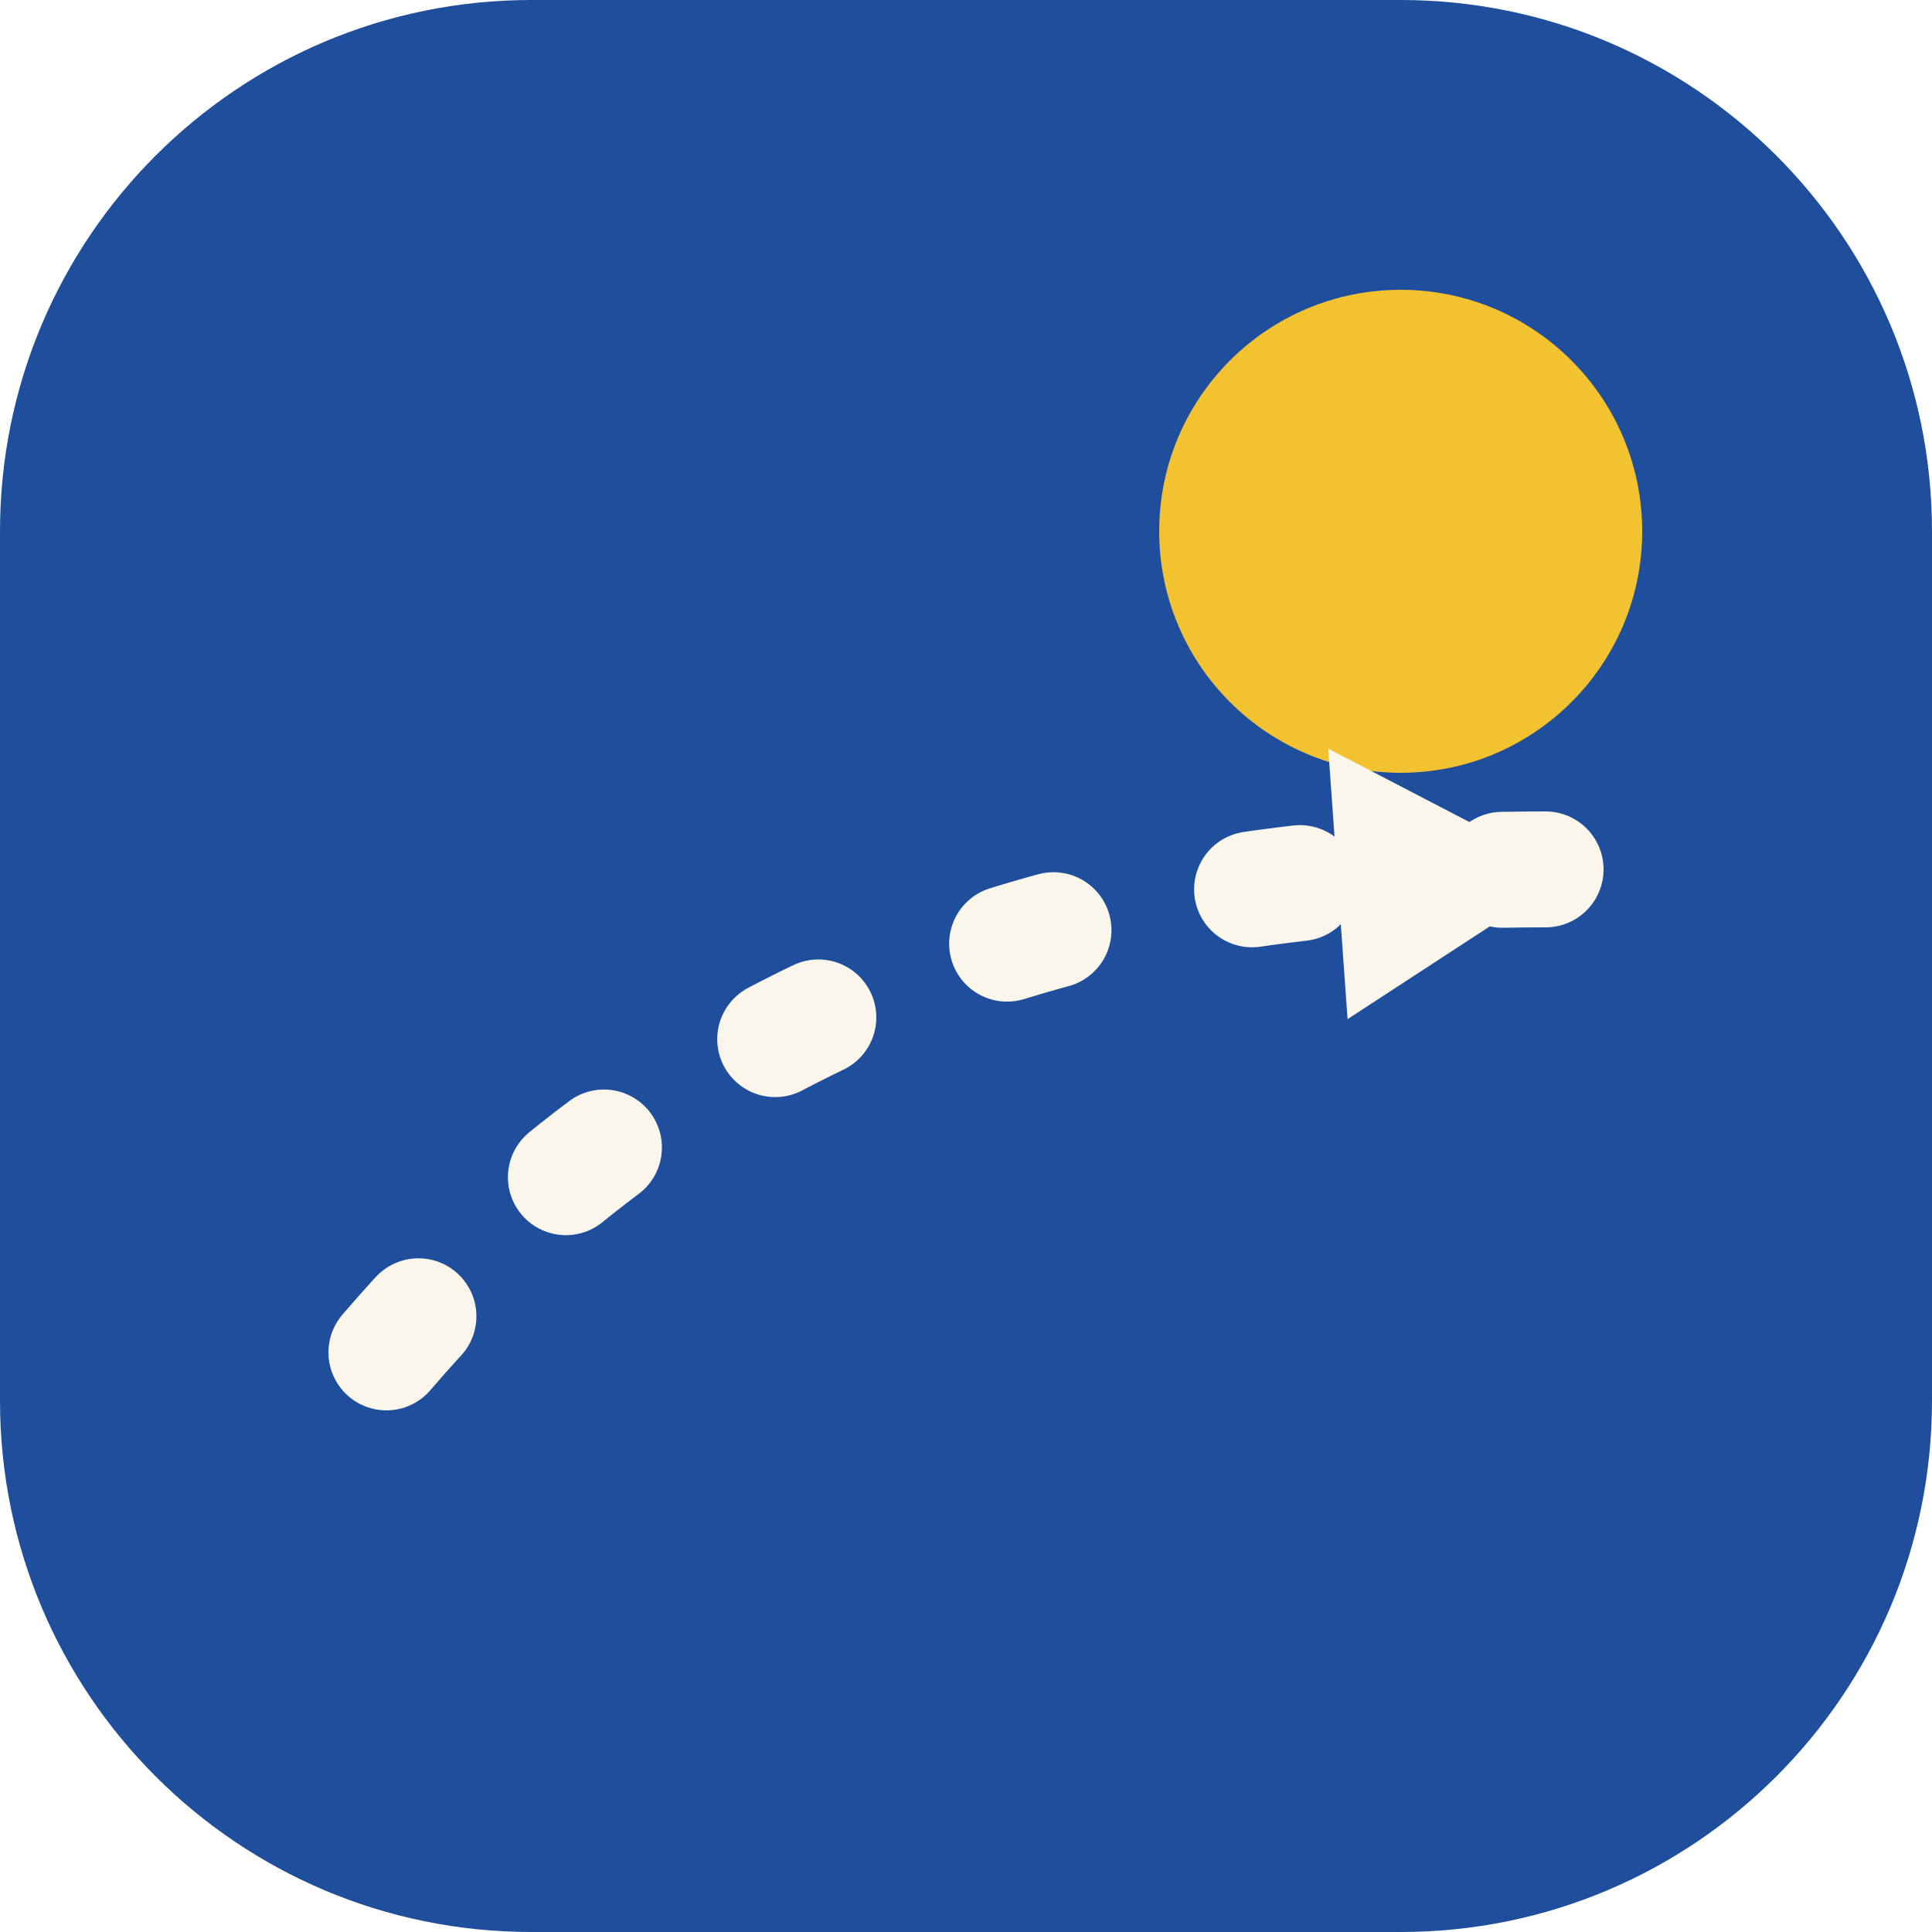
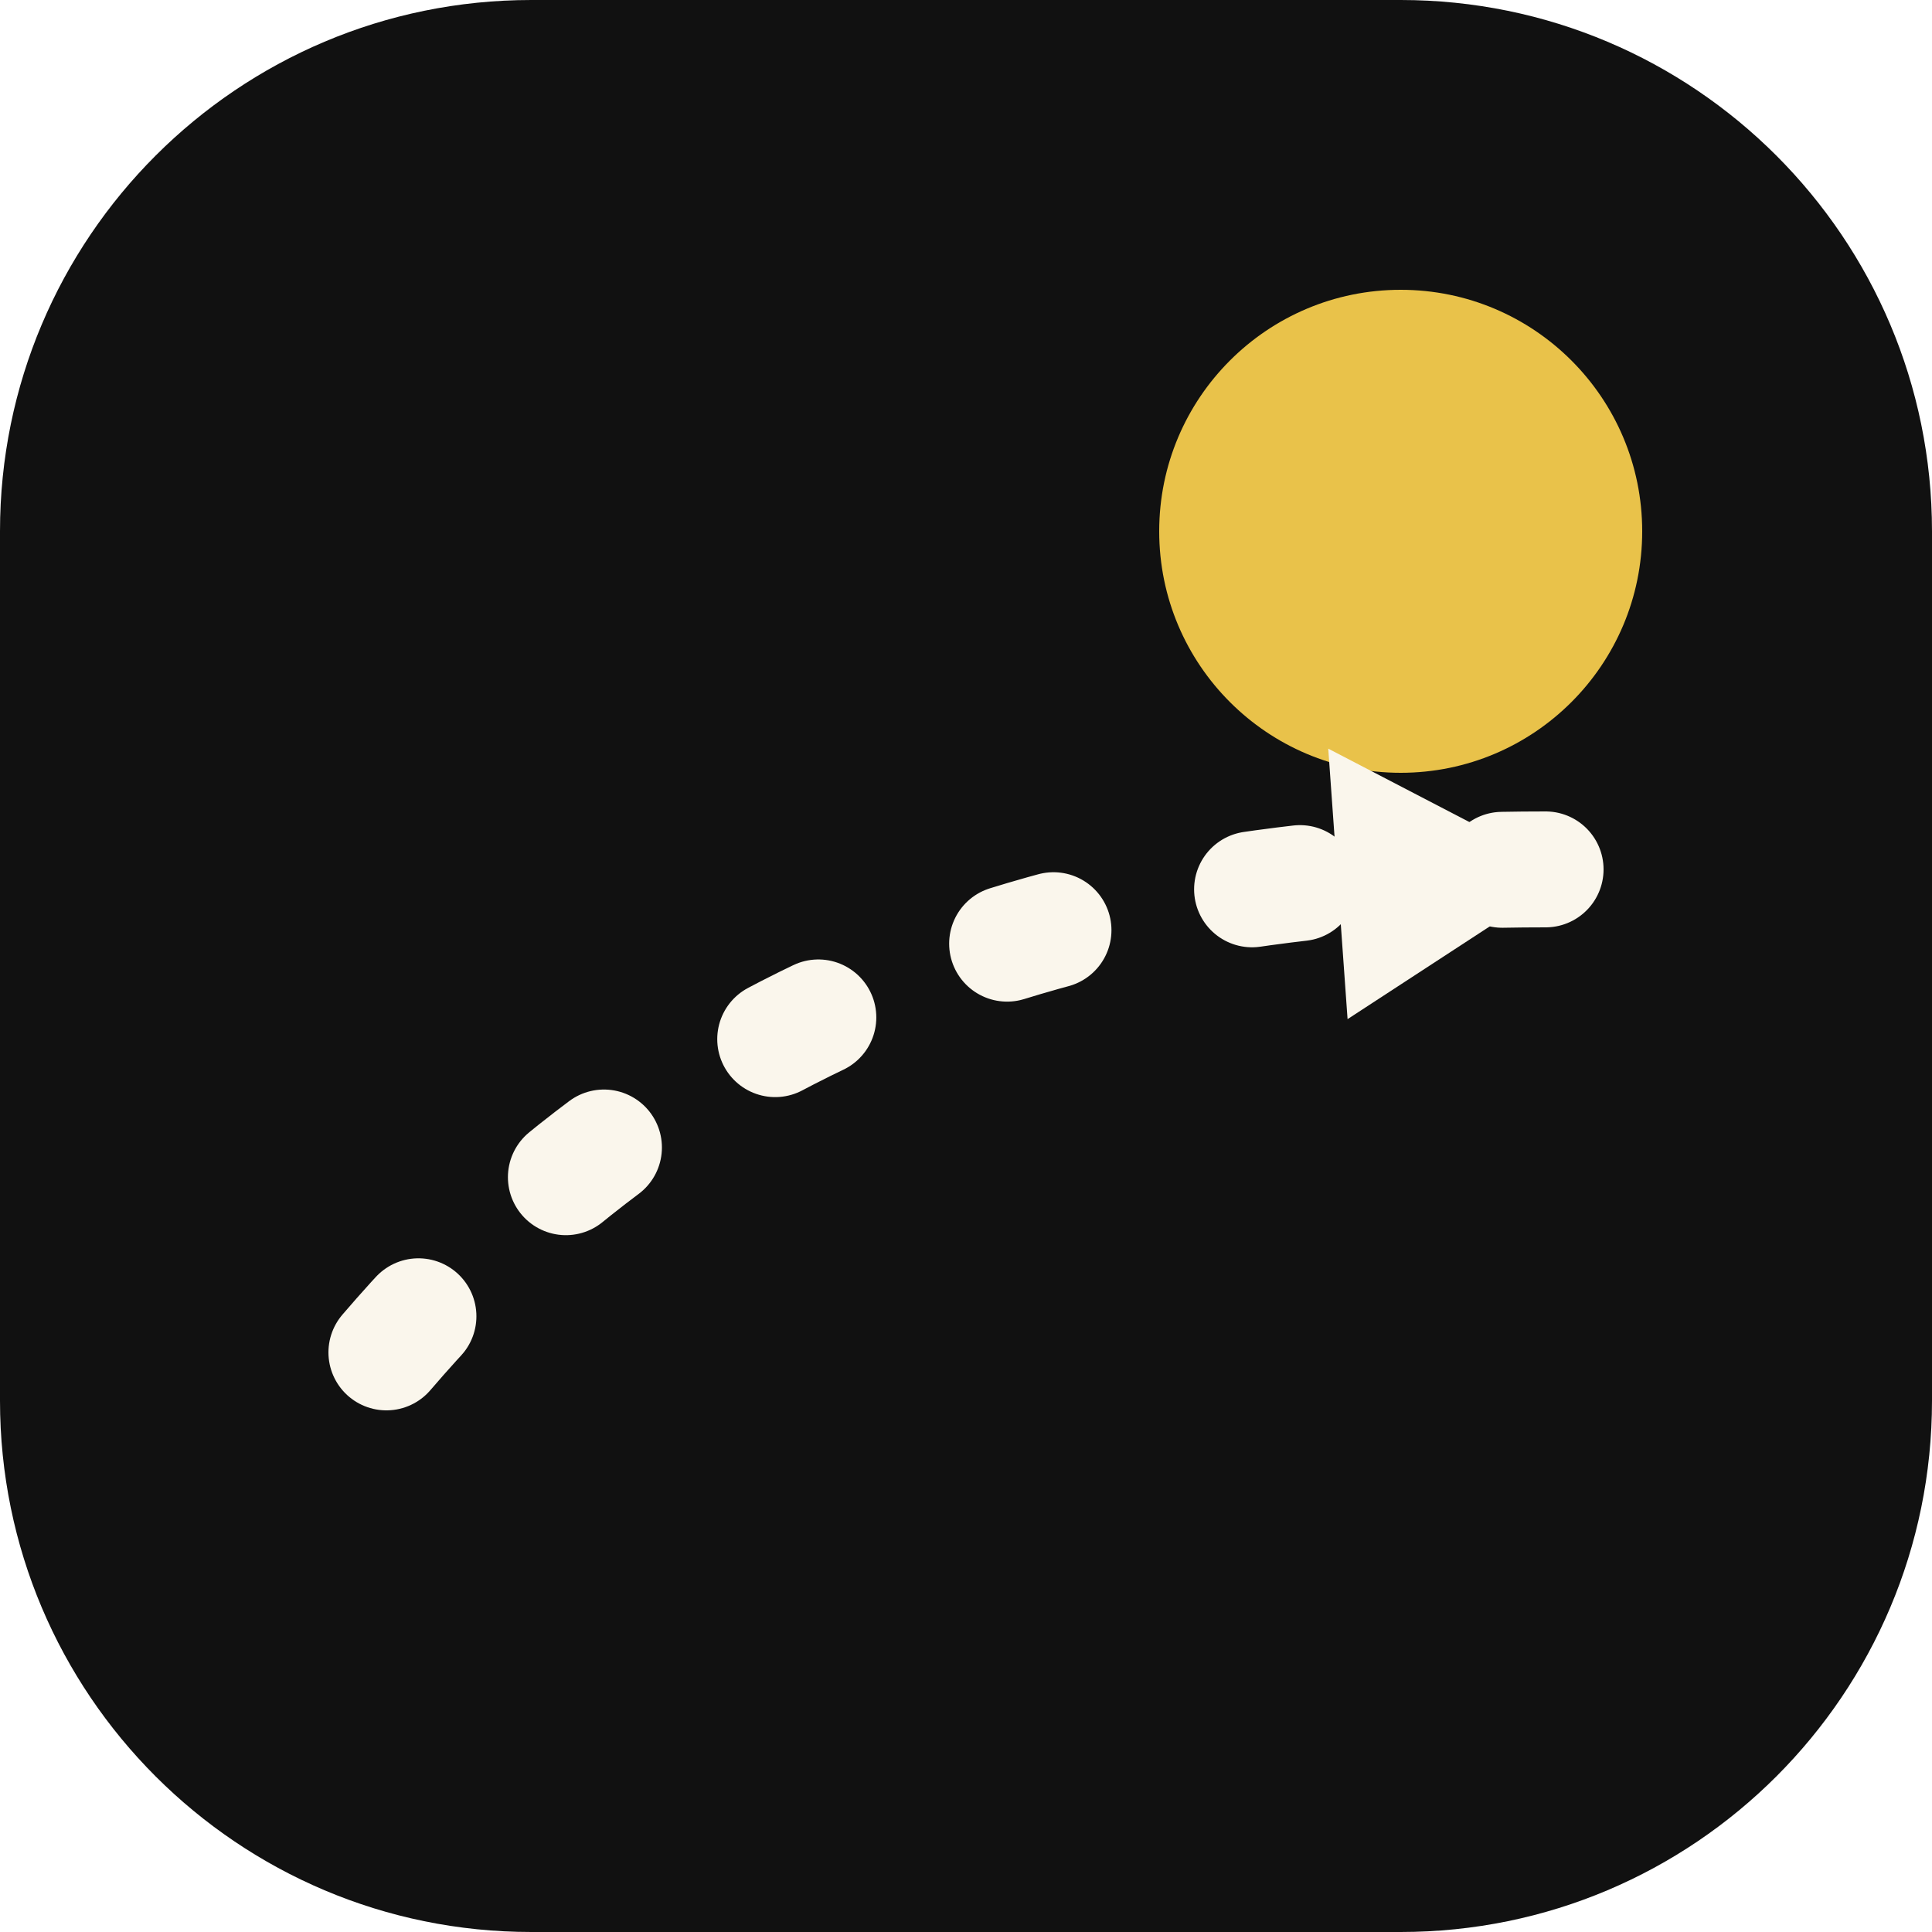
<svg xmlns="http://www.w3.org/2000/svg" viewBox="0 0 40 40">
-   <rect width="40" height="40" rx="11" fill="#1F4E9C" />
-   <circle cx="29" cy="11" r="5" fill="#F2C230" />
+   <rect width="40" height="40" rx="11" fill="#111111" />
+   <circle cx="29" cy="11" r="5" fill="#E9C24A" />
  <path d="M8 28c6-7 14-10 24-10" stroke="#FAF6EC" stroke-width="2.4" fill="none" stroke-linecap="round" stroke-dasharray="1 4.2" />
  <path d="M27.5 15.5l5 2.6-4.6 3" fill="#FAF6EC" />
</svg>
